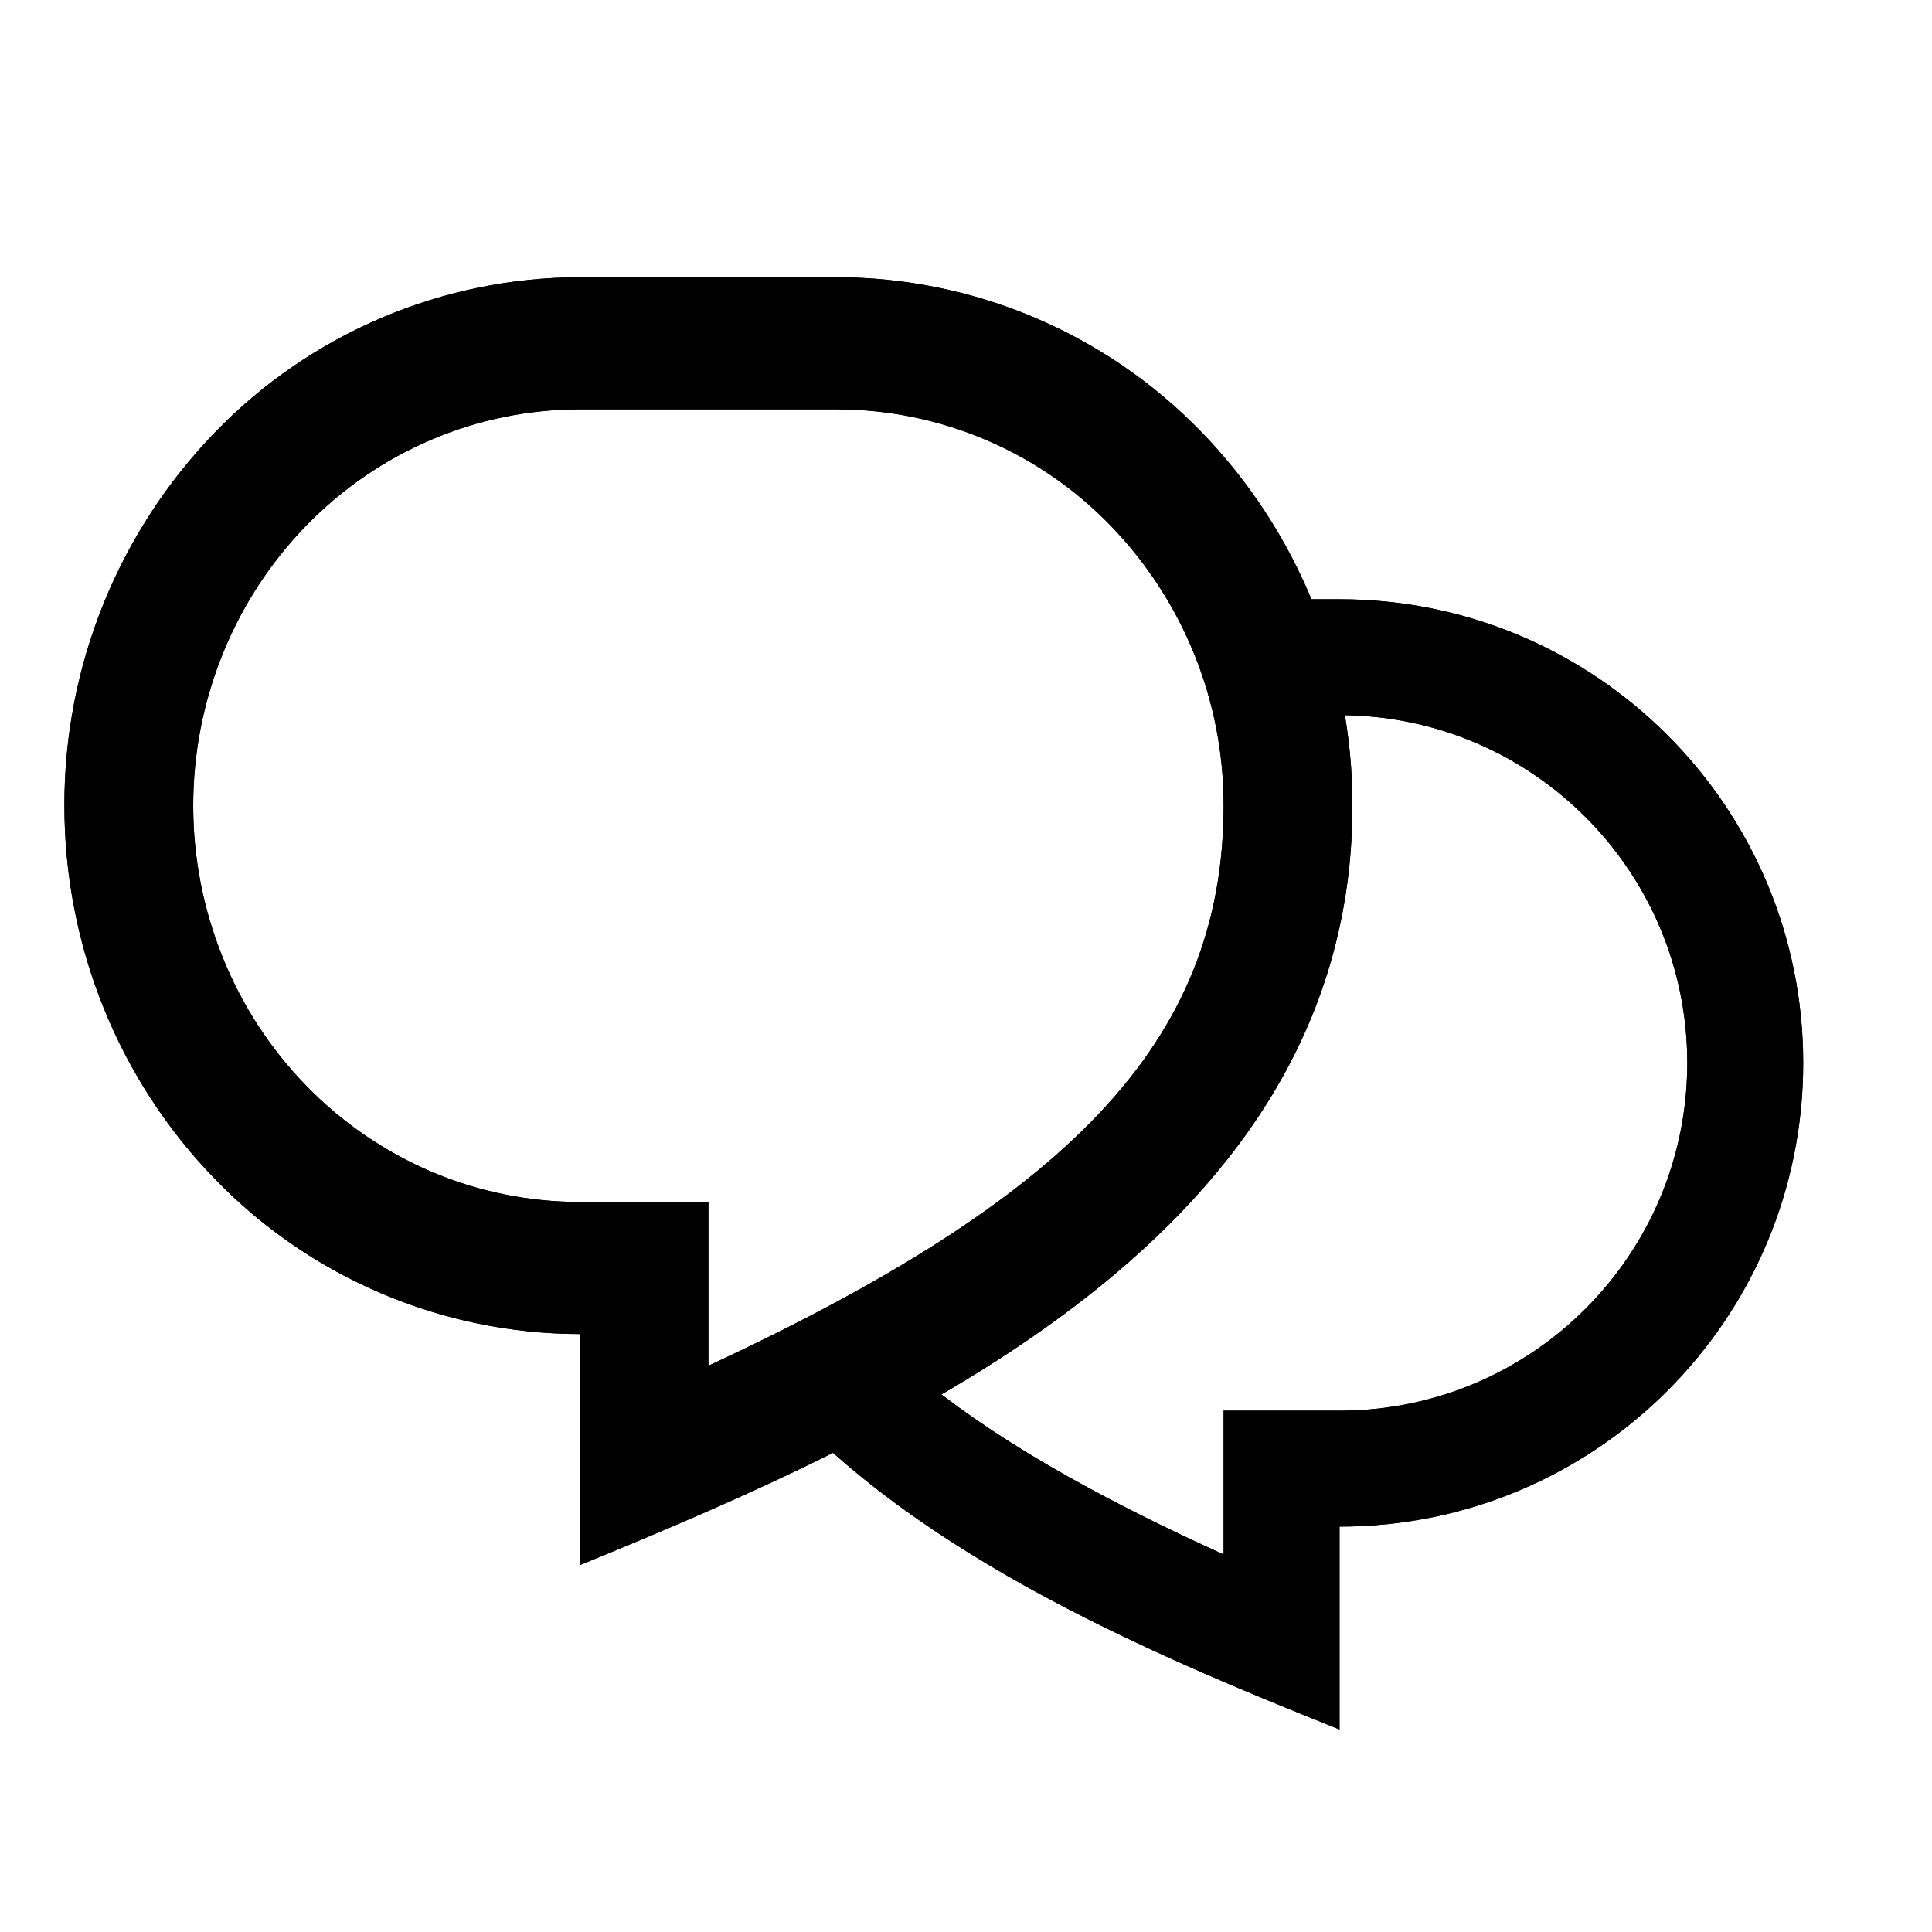
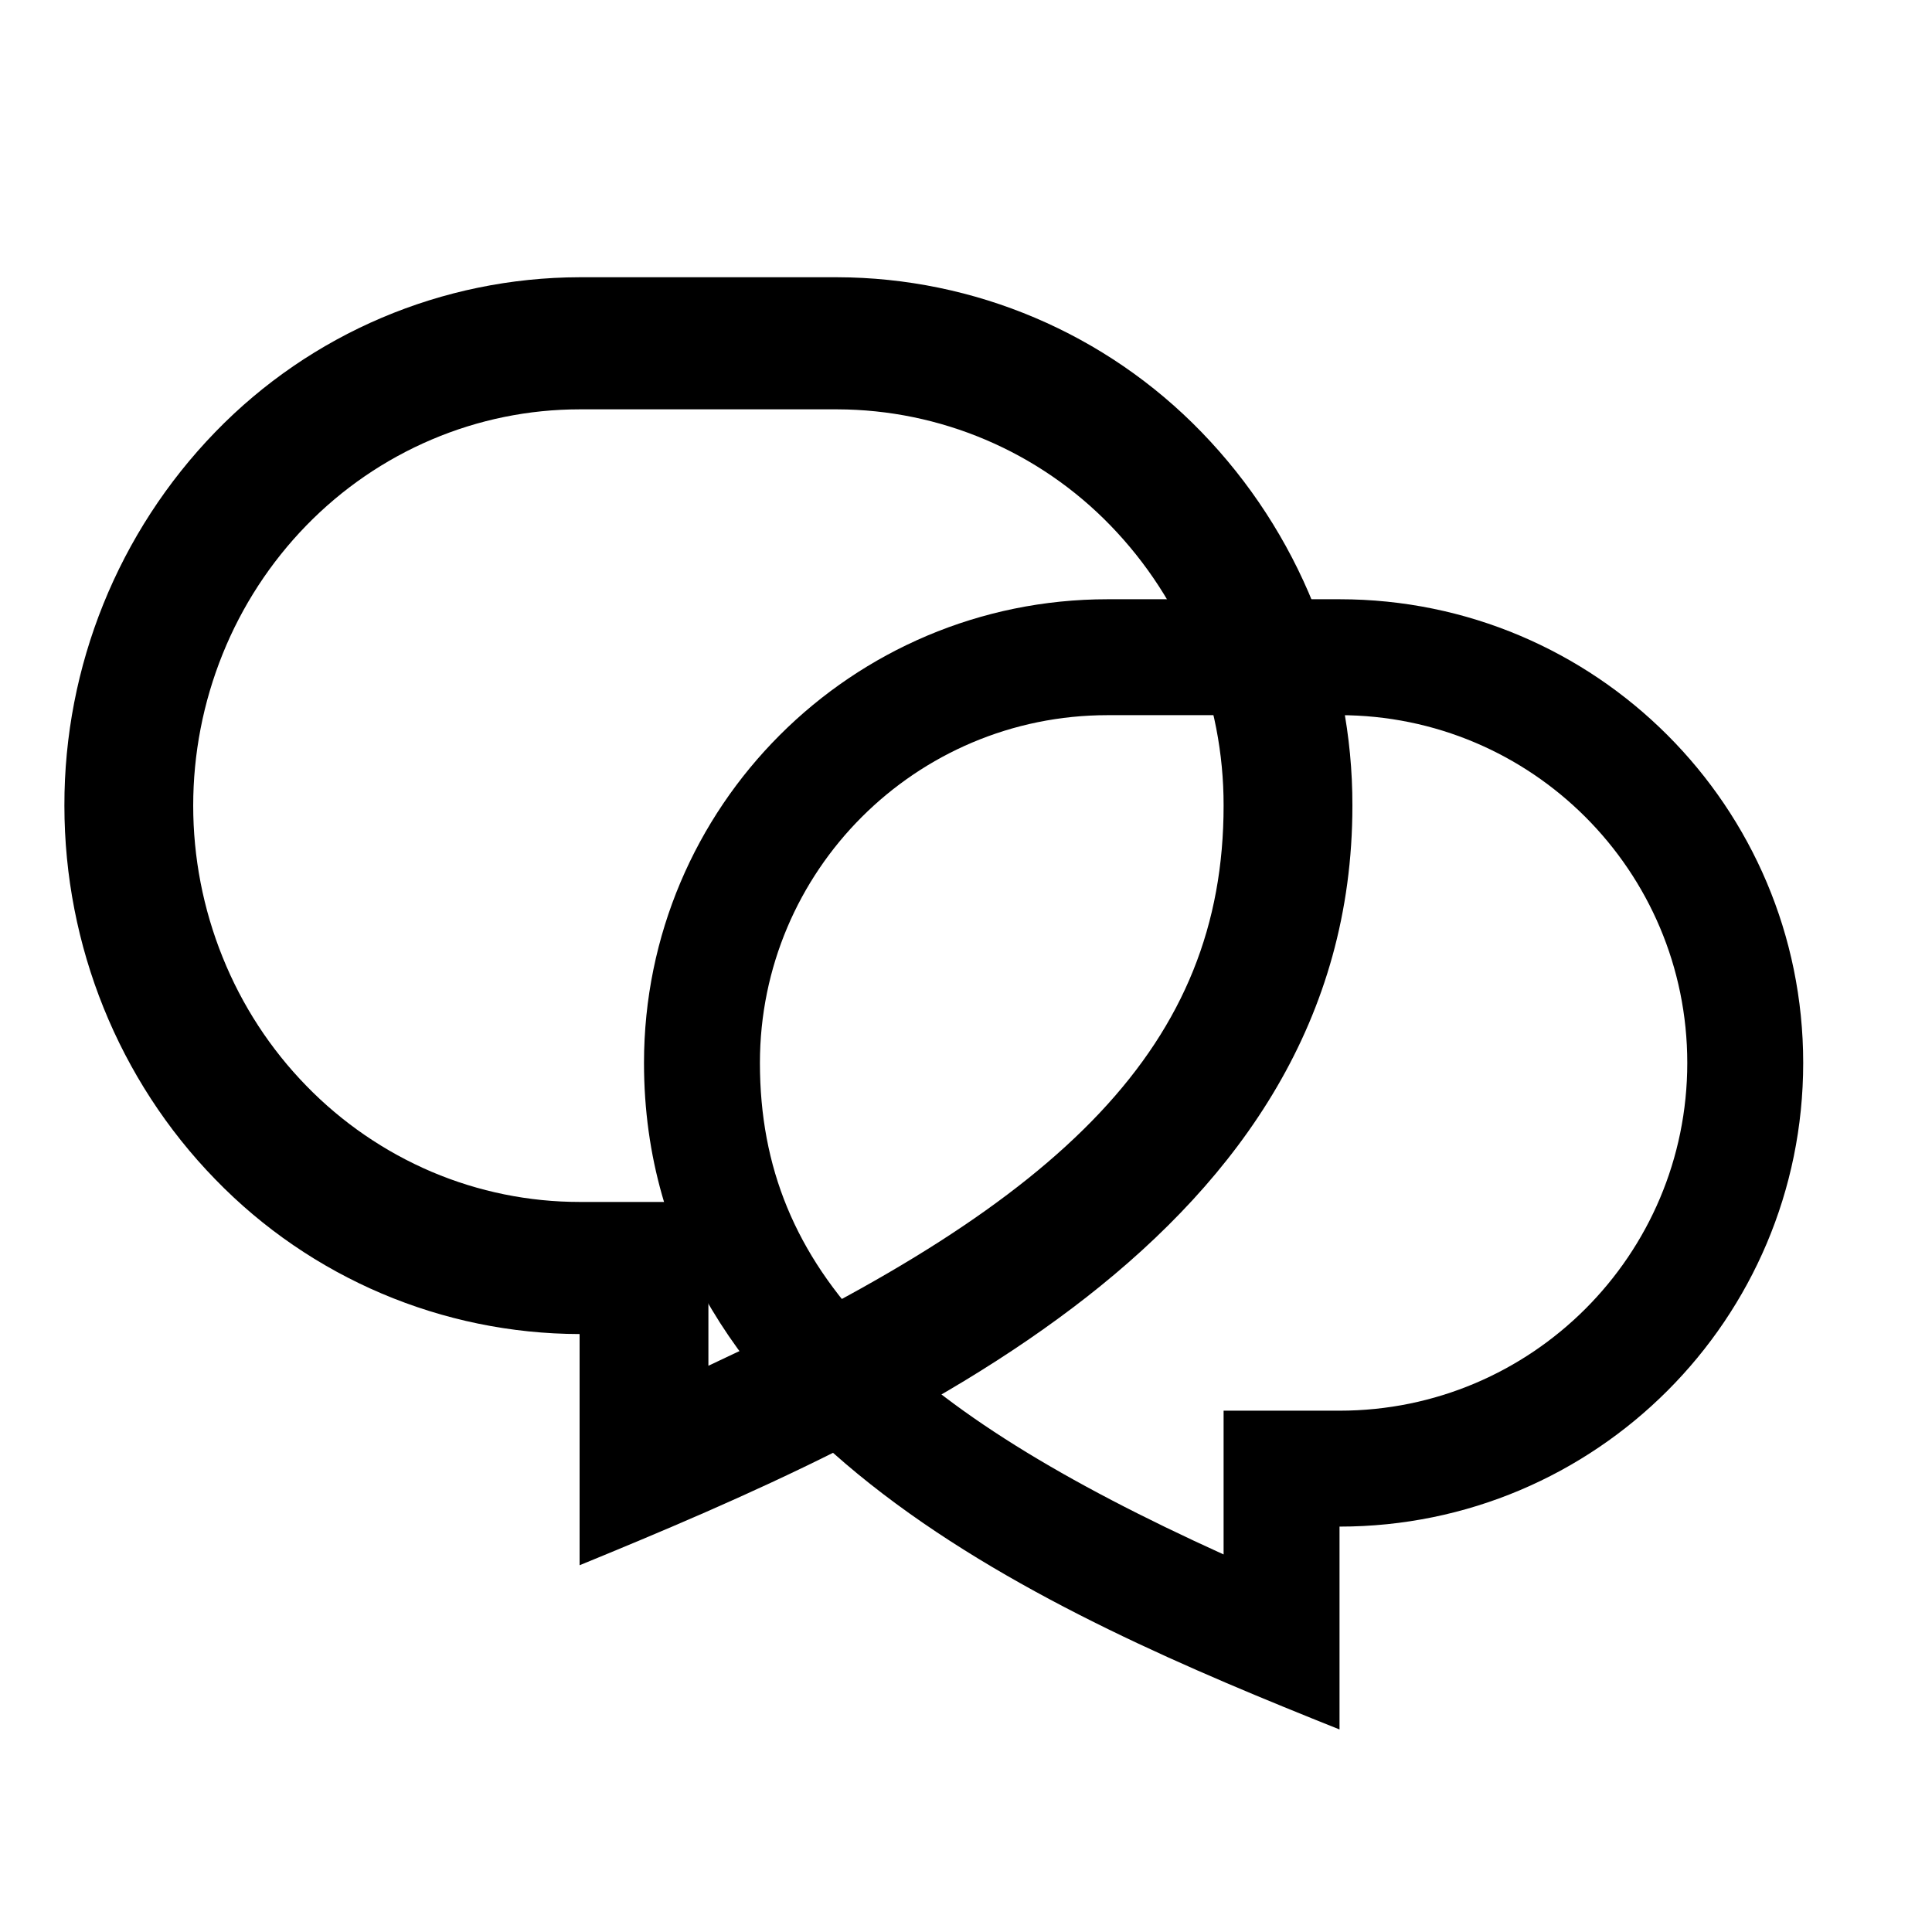
- <svg xmlns="http://www.w3.org/2000/svg" viewBox="0 0 24 24" fill="none">
-   <path fill-rule="evenodd" clip-rule="evenodd" d="M9.385 17.044c1.752 2.174 4.83 3.47 7.255 4.44v-2.52a5.76 5.76 0 0 0 0-11.52H16v2.281c.064.13.118.257.156.381L16 10.5v.5c.242-.242.259-.555.156-.894l.484-1.222a4.32 4.32 0 1 1 0 8.64H15.2v1.786c-1.654-.75-2.926-1.482-3.85-2.266H9.385Z" fill="currentColor" />
-   <path fill-rule="evenodd" clip-rule="evenodd" d="M9.385 17.044c1.752 2.174 4.83 3.47 7.255 4.44v-2.52a5.76 5.76 0 0 0 0-11.52H16v2.281c.064.13.118.257.156.381L16 10.5v.5c.242-.242.259-.555.156-.894l.484-1.222a4.32 4.32 0 1 1 0 8.64H15.2v1.786c-1.654-.75-2.926-1.482-3.85-2.266H9.385Z" fill="currentColor" />
-   <path d="M10.4 3.444H7.2a6.32 6.32 0 0 0-4.526 1.923A6.65 6.65 0 0 0 .8 10.008c0 1.741.674 3.41 1.874 4.642A6.32 6.32 0 0 0 7.2 16.572v2.872c4-1.64 9.6-4.102 9.6-9.436a6.65 6.65 0 0 0-1.875-4.641A6.32 6.32 0 0 0 10.4 3.444ZM8.8 14.931H7.2c-.63 0-1.255-.127-1.837-.374a4.793 4.793 0 0 1-1.557-1.068c-.446-.457-.8-1-1.04-1.597a5.033 5.033 0 0 1 0-3.768 4.933 4.933 0 0 1 1.04-1.597c.445-.457.975-.82 1.557-1.067A4.696 4.696 0 0 1 7.2 5.085h3.2a4.74 4.74 0 0 1 3.394 1.442 4.988 4.988 0 0 1 1.406 3.481c0 2.962-1.97 4.895-6.4 6.958v-2.035Z" fill="currentColor" />
-   <path d="M10.4 3.444H7.2a6.32 6.32 0 0 0-4.526 1.923A6.65 6.65 0 0 0 .8 10.008c0 1.741.674 3.41 1.874 4.642A6.32 6.32 0 0 0 7.2 16.572v2.872c4-1.64 9.6-4.102 9.6-9.436a6.65 6.65 0 0 0-1.875-4.641A6.32 6.32 0 0 0 10.4 3.444ZM8.8 14.931H7.2c-.63 0-1.255-.127-1.837-.374a4.793 4.793 0 0 1-1.557-1.068c-.446-.457-.8-1-1.04-1.597a5.033 5.033 0 0 1 0-3.768 4.933 4.933 0 0 1 1.04-1.597c.445-.457.975-.82 1.557-1.067A4.696 4.696 0 0 1 7.2 5.085h3.2a4.74 4.74 0 0 1 3.394 1.442 4.988 4.988 0 0 1 1.406 3.481c0 2.962-1.97 4.895-6.4 6.958v-2.035Z" fill="currentColor" />
+ <svg xmlns="http://www.w3.org/2000/svg" fill="none" viewBox="0 0 24 24">
+   <path fill="currentColor" d="M13.76 7.444h2.88a5.76 5.76 0 0 1 0 11.52v2.52c-3.6-1.44-8.64-3.6-8.64-8.28a5.76 5.76 0 0 1 5.76-5.76Zm1.44 10.08h1.44a4.32 4.32 0 1 0 0-8.64h-2.88a4.32 4.32 0 0 0-4.32 4.32c0 2.6 1.772 4.296 5.76 6.106v-1.786Z" />
+   <path fill="currentColor" d="M10.4 3.444H7.2a6.32 6.32 0 0 0-4.526 1.923A6.65 6.65 0 0 0 .8 10.008c0 1.741.674 3.41 1.874 4.642A6.32 6.32 0 0 0 7.2 16.572v2.872c4-1.64 9.6-4.102 9.6-9.436a6.65 6.65 0 0 0-1.875-4.641A6.32 6.32 0 0 0 10.4 3.444ZM8.8 14.931H7.2c-.63 0-1.255-.127-1.837-.374a4.793 4.793 0 0 1-1.557-1.068c-.446-.457-.8-1-1.04-1.597a5.033 5.033 0 0 1 0-3.768 4.933 4.933 0 0 1 1.04-1.597c.445-.457.975-.82 1.557-1.067A4.696 4.696 0 0 1 7.2 5.085h3.2a4.74 4.74 0 0 1 3.394 1.442 4.988 4.988 0 0 1 1.406 3.481c0 2.962-1.97 4.895-6.4 6.958v-2.035Z" />
</svg>
